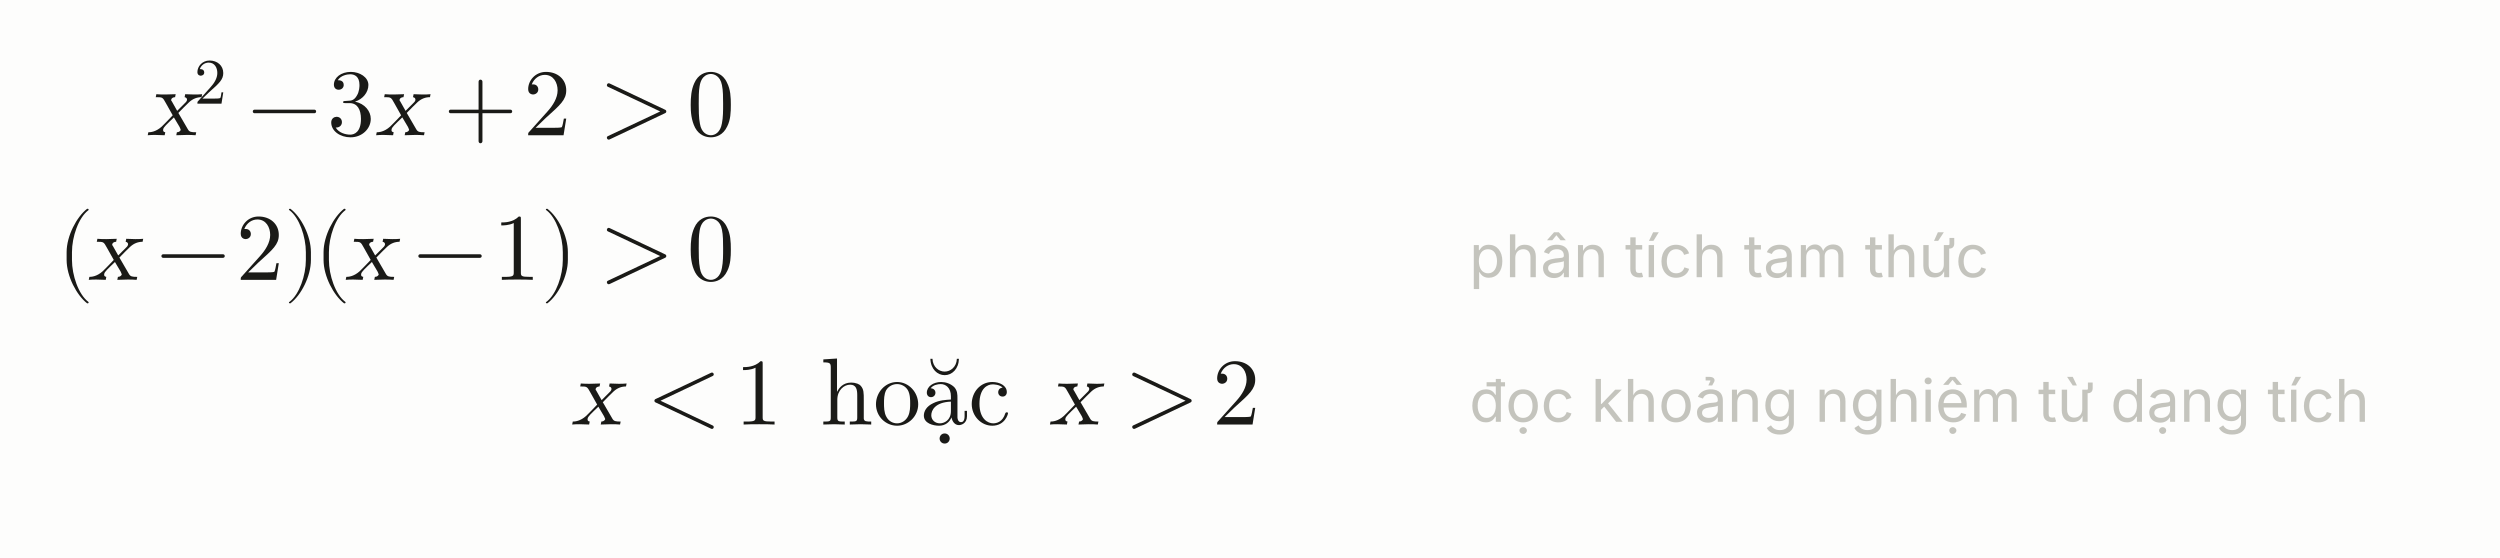
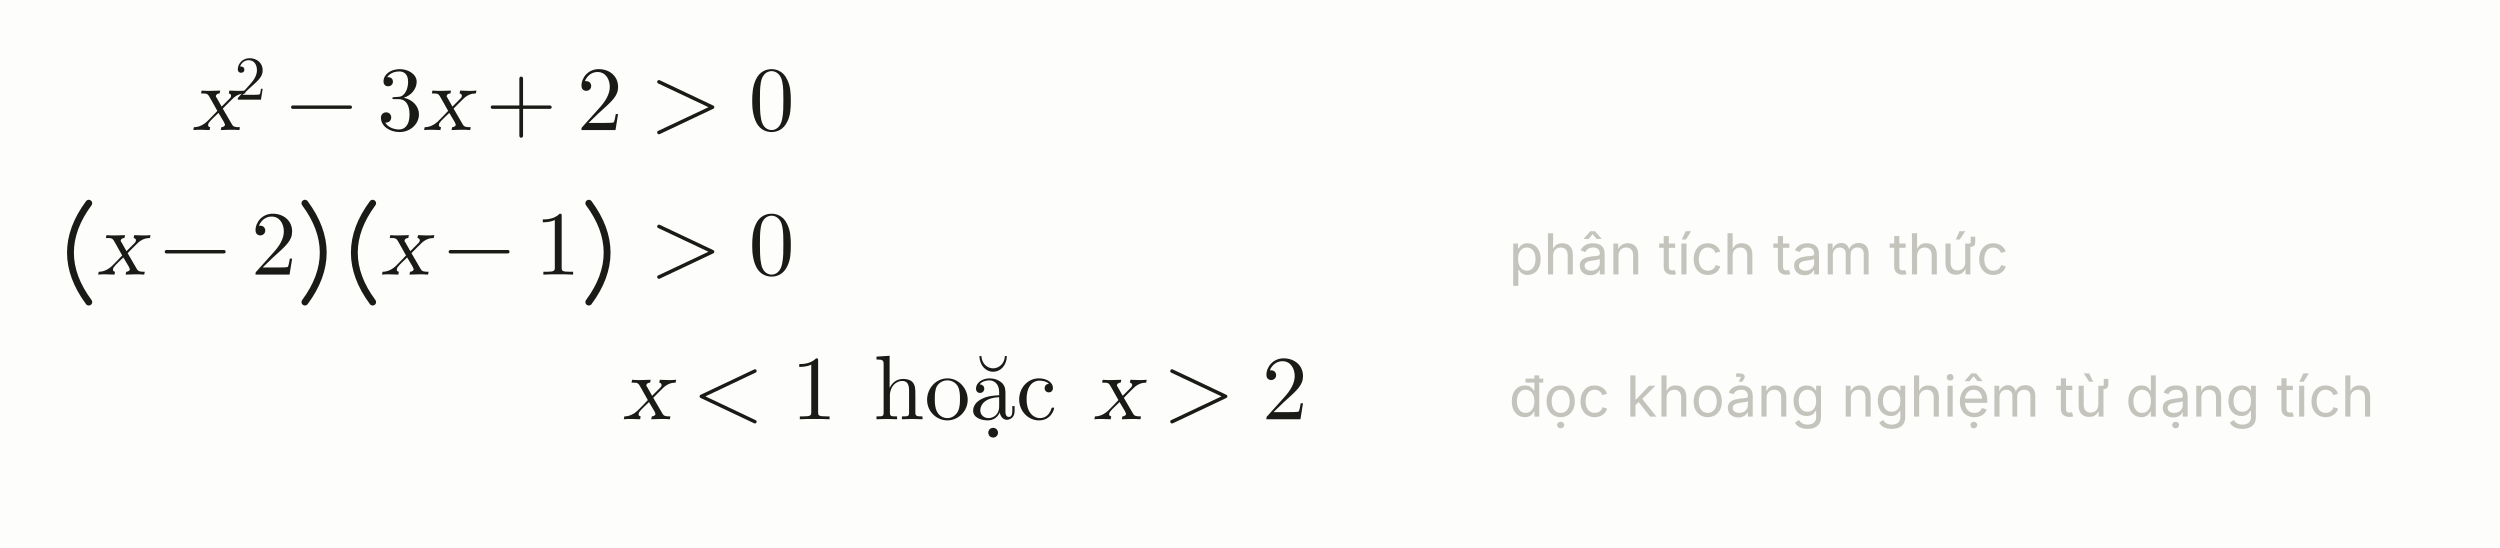
- <svg xmlns="http://www.w3.org/2000/svg" viewBox="-3 -3 131.35 29.304">
-   <rect fill="#FDFDFC" height="29.304" width="131.35" x="-3" y="-3" />
+ <svg xmlns="http://www.w3.org/2000/svg" viewBox="-3 -3 136.59 29.904">
+   <rect fill="#FDFDFC" height="29.904" width="136.59" x="-3" y="-3" />
  <defs>
    <pattern height="8" id="cv-pat-1" patternUnits="userSpaceOnUse" width="8">
      <rect fill="#0072B2" height="8" width="8" />
    </pattern>
    <pattern height="8" id="cv-pat-2" patternUnits="userSpaceOnUse" width="8">
      <rect fill="#9ED9F5" height="8" width="8" />
      <line stroke="#3E8BB5" stroke-width="1.2" x1="0" x2="8" y1="8" y2="0" />
      <line stroke="#3E8BB5" stroke-width="1.2" x1="-1" x2="1" y1="1" y2="-1" />
      <line stroke="#3E8BB5" stroke-width="1.2" x1="7" x2="9" y1="9" y2="7" />
    </pattern>
    <pattern height="8" id="cv-pat-3" patternUnits="userSpaceOnUse" width="8">
      <rect fill="#D55E00" height="8" width="8" />
      <line stroke="#8A3D00" stroke-width="1.2" x1="0" x2="8" y1="0" y2="8" />
      <line stroke="#8A3D00" stroke-width="1.2" x1="-1" x2="1" y1="7" y2="9" />
      <line stroke="#8A3D00" stroke-width="1.2" x1="7" x2="9" y1="-1" y2="1" />
    </pattern>
    <pattern height="8" id="cv-pat-4" patternUnits="userSpaceOnUse" width="8">
      <rect fill="#009E73" height="8" width="8" />
      <circle cx="4" cy="4" fill="#006147" r="1.4" />
    </pattern>
    <pattern height="8" id="cv-pat-5" patternUnits="userSpaceOnUse" width="8">
      <rect fill="#E69F00" height="8" width="8" />
      <line stroke="#9A6B00" stroke-width="1.2" x1="0" x2="8" y1="4" y2="4" />
      <line stroke="#9A6B00" stroke-width="1.2" x1="4" x2="4" y1="0" y2="8" />
    </pattern>
    <pattern height="8" id="cv-pat-6" patternUnits="userSpaceOnUse" width="8">
      <rect fill="#CC79A7" height="8" width="8" />
      <line stroke="#8A4E70" stroke-width="1.2" x1="0" x2="8" y1="4" y2="4" />
    </pattern>
    <pattern height="8" id="cv-pat-7" patternUnits="userSpaceOnUse" width="8">
      <rect fill="#F0E442" height="8" width="8" />
      <line stroke="#9C9400" stroke-width="1.2" x1="4" x2="4" y1="0" y2="8" />
    </pattern>
    <pattern height="8" id="cv-pat-8" patternUnits="userSpaceOnUse" width="8">
      <rect fill="#3A3A3A" height="8" width="8" />
      <line stroke="#000000" stroke-width="1.2" x1="0" x2="8" y1="0" y2="8" />
      <line stroke="#000000" stroke-width="1.2" x1="0" x2="8" y1="8" y2="0" />
    </pattern>
  </defs>
  <g class="cv-algebra">
    <g class="cv-alg-row">
-       <text data-el="r0-e1" fill="#1A1A17" font-family="'KaTeX_Main', 'Latin Modern Math', serif" font-size="5" font-style="italic" x="4.7" y="4.104">x</text>
-       <text data-el="r0-e2" fill="#1A1A17" font-family="'KaTeX_Main', 'Latin Modern Math', serif" font-size="3.4" x="7.2" y="2.448">2</text>
-       <text data-el="r0-e10" fill="#1A1A17" font-family="'KaTeX_Main', 'Latin Modern Math', serif" font-size="5" x="10" y="4.104">−</text>
-       <text data-el="r0-e4" fill="#1A1A17" font-family="'KaTeX_Main', 'Latin Modern Math', serif" font-size="5" x="14.2" y="4.104">3</text>
-       <text data-el="r0-e5" fill="#1A1A17" font-family="'KaTeX_Main', 'Latin Modern Math', serif" font-size="5" font-style="italic" x="16.7" y="4.104">x</text>
-       <text data-el="r0-e10" fill="#1A1A17" font-family="'KaTeX_Main', 'Latin Modern Math', serif" font-size="5" x="20.3" y="4.104">+</text>
-       <text data-el="r0-e9" fill="#1A1A17" font-family="'KaTeX_Main', 'Latin Modern Math', serif" font-size="5" x="24.5" y="4.104">2</text>
-       <text data-el="r0-e12" fill="#1A1A17" font-family="'KaTeX_Main', 'Latin Modern Math', serif" font-size="5" x="28.5" y="4.104">&gt;</text>
-       <text data-el="r0-e11" fill="#1A1A17" font-family="'KaTeX_Main', 'Latin Modern Math', serif" font-size="5" x="33.1" y="4.104">0</text>
+       <text data-el="r0-e1" fill="#1A1A17" font-family="'KaTeX_Main', 'Latin Modern Math', serif" font-size="5" font-style="italic" x="7.5" y="4.104">x</text>
+       <text data-el="r0-e2" fill="#1A1A17" font-family="'KaTeX_Main', 'Latin Modern Math', serif" font-size="3.4" x="9.82" y="2.448">2</text>
+       <text data-el="r0-e10" fill="#1A1A17" font-family="'KaTeX_Main', 'Latin Modern Math', serif" font-size="5" x="12.62" y="4.104">−</text>
+       <text data-el="r0-e4" fill="#1A1A17" font-family="'KaTeX_Main', 'Latin Modern Math', serif" font-size="5" x="17.61" y="4.104">3</text>
+       <text data-el="r0-e5" fill="#1A1A17" font-family="'KaTeX_Main', 'Latin Modern Math', serif" font-size="5" font-style="italic" x="20.11" y="4.104">x</text>
+       <text data-el="r0-e10" fill="#1A1A17" font-family="'KaTeX_Main', 'Latin Modern Math', serif" font-size="5" x="23.53" y="4.104">+</text>
+       <text data-el="r0-e9" fill="#1A1A17" font-family="'KaTeX_Main', 'Latin Modern Math', serif" font-size="5" x="28.52" y="4.104">2</text>
+       <text data-el="r0-e12" fill="#1A1A17" font-family="'KaTeX_Main', 'Latin Modern Math', serif" font-size="5" x="32.52" y="4.104">&gt;</text>
+       <text data-el="r0-e11" fill="#1A1A17" font-family="'KaTeX_Main', 'Latin Modern Math', serif" font-size="5" x="37.91" y="4.104">0</text>
      <g>
-         <rect fill="none" height="5.4" rx="0.6" width="3.1" x="4.4" y="0.204" />
+         <rect fill="none" height="5.4" rx="0.6" width="2.92" x="7.2" y="0.204" />
      </g>
      <g>
-         <rect fill="none" height="3.864" rx="0.6" width="2.3" x="6.9" y="-0.3" />
+         <rect fill="none" height="3.864" rx="0.6" width="2.3" x="9.52" y="-0.3" />
      </g>
      <g>
-         <rect fill="none" height="5.904" rx="0.6" width="4.8" x="4.4" y="-0.3" />
+         <rect fill="none" height="5.904" rx="0.6" width="4.62" x="7.2" y="-0.3" />
      </g>
      <g>
-         <rect fill="none" height="5.4" rx="0.6" width="3.1" x="13.9" y="0.204" />
+         <rect fill="none" height="5.4" rx="0.6" width="3.1" x="17.31" y="0.204" />
      </g>
      <g>
-         <rect fill="none" height="5.4" rx="0.6" width="3.1" x="16.4" y="0.204" />
+         <rect fill="none" height="5.4" rx="0.6" width="2.92" x="19.81" y="0.204" />
      </g>
      <g>
-         <rect fill="none" height="5.4" rx="0.6" width="5.6" x="13.9" y="0.204" />
+         <rect fill="none" height="5.4" rx="0.6" width="5.42" x="17.31" y="0.204" />
      </g>
      <g>
-         <rect fill="none" height="5.4" rx="0.6" width="3.1" x="24.2" y="0.204" />
+         <rect fill="none" height="5.4" rx="0.6" width="3.1" x="28.22" y="0.204" />
      </g>
      <g>
-         <rect fill="none" height="5.904" rx="0.6" width="22.9" x="4.4" y="-0.3" />
+         <rect fill="none" height="5.904" rx="0.6" width="24.12" x="7.2" y="-0.3" />
      </g>
      <g>
-         <rect fill="none" height="5.4" rx="0.6" width="3.1" x="32.8" y="0.204" />
+         <rect fill="none" height="5.4" rx="0.6" width="3.1" x="37.61" y="0.204" />
      </g>
      <g>
-         <rect fill="none" height="5.904" rx="0.6" width="31.5" x="4.4" y="-0.3" />
+         <rect fill="none" height="5.904" rx="0.6" width="33.51" x="7.2" y="-0.3" />
      </g>
      <g>
-         <rect fill="none" height="6.504" rx="0.8" width="32.1" x="4.1" y="-0.6" />
+         <rect fill="none" height="6.504" rx="0.8" width="34.11" x="6.9" y="-0.6" />
      </g>
    </g>
    <g class="cv-alg-row">
-       <text data-el="r1-e19" fill="#1A1A17" font-family="'KaTeX_Main', 'Latin Modern Math', serif" font-size="5" x="0" y="11.704">(</text>
-       <text data-el="r1-e13" fill="#1A1A17" font-family="'KaTeX_Main', 'Latin Modern Math', serif" font-size="5" font-style="italic" x="1.6" y="11.704">x</text>
-       <text data-el="r1-e16" fill="#1A1A17" font-family="'KaTeX_Main', 'Latin Modern Math', serif" font-size="5" x="5.2" y="11.704">−</text>
-       <text data-el="r1-e15" fill="#1A1A17" font-family="'KaTeX_Main', 'Latin Modern Math', serif" font-size="5" x="9.4" y="11.704">2</text>
-       <text data-el="r1-e19" fill="#1A1A17" font-family="'KaTeX_Main', 'Latin Modern Math', serif" font-size="5" x="11.9" y="11.704">)</text>
-       <text data-el="r1-e19" fill="#1A1A17" font-family="'KaTeX_Main', 'Latin Modern Math', serif" font-size="5" x="13.5" y="11.704">(</text>
-       <text data-el="r1-e14" fill="#1A1A17" font-family="'KaTeX_Main', 'Latin Modern Math', serif" font-size="5" font-style="italic" x="15.1" y="11.704">x</text>
-       <text data-el="r1-e18" fill="#1A1A17" font-family="'KaTeX_Main', 'Latin Modern Math', serif" font-size="5" x="18.7" y="11.704">−</text>
-       <text data-el="r1-e17" fill="#1A1A17" font-family="'KaTeX_Main', 'Latin Modern Math', serif" font-size="5" x="22.9" y="11.704">1</text>
-       <text data-el="r1-e19" fill="#1A1A17" font-family="'KaTeX_Main', 'Latin Modern Math', serif" font-size="5" x="25.4" y="11.704">)</text>
-       <text data-el="r1-e12" fill="#1A1A17" font-family="'KaTeX_Main', 'Latin Modern Math', serif" font-size="5" x="28.5" y="11.704">&gt;</text>
-       <text data-el="r1-e11" fill="#1A1A17" font-family="'KaTeX_Main', 'Latin Modern Math', serif" font-size="5" x="33.1" y="11.704">0</text>
+       <text data-el="r1-e13" fill="#1A1A17" font-family="'KaTeX_Main', 'Latin Modern Math', serif" font-size="5" font-style="italic" x="2.3" y="12.004">x</text>
+       <text data-el="r1-e16" fill="#1A1A17" font-family="'KaTeX_Main', 'Latin Modern Math', serif" font-size="5" x="5.72" y="12.004">−</text>
+       <text data-el="r1-e15" fill="#1A1A17" font-family="'KaTeX_Main', 'Latin Modern Math', serif" font-size="5" x="10.71" y="12.004">2</text>
+       <text data-el="r1-e14" fill="#1A1A17" font-family="'KaTeX_Main', 'Latin Modern Math', serif" font-size="5" font-style="italic" x="17.81" y="12.004">x</text>
+       <text data-el="r1-e18" fill="#1A1A17" font-family="'KaTeX_Main', 'Latin Modern Math', serif" font-size="5" x="21.23" y="12.004">−</text>
+       <text data-el="r1-e17" fill="#1A1A17" font-family="'KaTeX_Main', 'Latin Modern Math', serif" font-size="5" x="26.22" y="12.004">1</text>
+       <text data-el="r1-e12" fill="#1A1A17" font-family="'KaTeX_Main', 'Latin Modern Math', serif" font-size="5" x="32.52" y="12.004">&gt;</text>
+       <text data-el="r1-e11" fill="#1A1A17" font-family="'KaTeX_Main', 'Latin Modern Math', serif" font-size="5" x="37.91" y="12.004">0</text>
+       <path d="M1.85 8.104Q-0.15 10.804 1.85 13.504" data-el="r1-e19" fill="none" stroke="#1A1A17" stroke-linecap="round" stroke-linejoin="round" stroke-width="0.375" />
+       <path d="M13.66 8.104Q15.66 10.804 13.66 13.504" data-el="r1-e19" fill="none" stroke="#1A1A17" stroke-linecap="round" stroke-linejoin="round" stroke-width="0.375" />
+       <path d="M17.36 8.104Q15.36 10.804 17.36 13.504" data-el="r1-e19" fill="none" stroke="#1A1A17" stroke-linecap="round" stroke-linejoin="round" stroke-width="0.375" />
+       <path d="M29.17 8.104Q31.17 10.804 29.17 13.504" data-el="r1-e19" fill="none" stroke="#1A1A17" stroke-linecap="round" stroke-linejoin="round" stroke-width="0.375" />
      <g>
-         <rect fill="none" height="5.4" rx="0.6" width="3.1" x="1.3" y="7.804" />
+         <rect fill="none" height="5.4" rx="0.6" width="2.92" x="2" y="8.104" />
      </g>
      <g>
-         <rect fill="none" height="5.4" rx="0.6" width="3.1" x="9.1" y="7.804" />
+         <rect fill="none" height="5.4" rx="0.6" width="3.1" x="10.41" y="8.104" />
      </g>
      <g>
-         <rect fill="none" height="5.4" rx="0.6" width="10.9" x="1.3" y="7.804" />
+         <rect fill="none" height="5.4" rx="0.6" width="11.51" x="2" y="8.104" />
      </g>
      <g>
-         <rect fill="none" height="5.4" rx="0.6" width="3.1" x="14.8" y="7.804" />
+         <rect fill="none" height="5.4" rx="0.6" width="2.92" x="17.51" y="8.104" />
      </g>
      <g>
-         <rect fill="none" height="5.4" rx="0.6" width="3.1" x="22.6" y="7.804" />
+         <rect fill="none" height="5.4" rx="0.6" width="3.1" x="25.92" y="8.104" />
      </g>
      <g>
-         <rect fill="none" height="5.4" rx="0.6" width="10.9" x="14.8" y="7.804" />
+         <rect fill="none" height="5.4" rx="0.6" width="11.51" x="17.51" y="8.104" />
      </g>
      <g>
-         <rect fill="none" height="5.4" rx="0.6" width="27.6" x="-0.3" y="7.804" />
+         <rect fill="none" height="6" rx="0.6" width="31.62" x="-0.3" y="7.804" />
      </g>
      <g>
-         <rect fill="none" height="5.4" rx="0.6" width="3.1" x="32.8" y="7.804" />
+         <rect fill="none" height="5.4" rx="0.6" width="3.1" x="37.61" y="8.104" />
      </g>
      <g>
-         <rect fill="none" height="5.4" rx="0.6" width="36.2" x="-0.3" y="7.804" />
+         <rect fill="none" height="6" rx="0.6" width="41.01" x="-0.3" y="7.804" />
      </g>
      <g>
-         <rect fill="none" height="6" rx="0.8" width="36.8" x="-0.6" y="7.504" />
+         <rect fill="none" height="6.6" rx="0.8" width="41.61" x="-0.6" y="7.504" />
      </g>
-       <text data-el="row1" fill="#C4C4BD" font-family="'Inter', 'Segoe UI', system-ui, sans-serif" font-size="3.1" x="74.2" y="11.56">phân tích tam thức</text>
+       <text data-el="row1" fill="#C4C4BD" font-family="'Inter', 'Segoe UI', system-ui, sans-serif" font-size="3.1" x="79.44" y="11.992">phân tích tam thức</text>
    </g>
    <g class="cv-alg-row">
-       <text data-el="r2-e20" fill="#1A1A17" font-family="'KaTeX_Main', 'Latin Modern Math', serif" font-size="5" font-style="italic" x="27" y="19.304">x</text>
-       <text data-el="r2-e22" fill="#1A1A17" font-family="'KaTeX_Main', 'Latin Modern Math', serif" font-size="5" x="31" y="19.304">&lt;</text>
-       <text data-el="r2-e21" fill="#1A1A17" font-family="'KaTeX_Main', 'Latin Modern Math', serif" font-size="5" x="35.6" y="19.304">1</text>
-       <text data-el="r2-e26" fill="#1A1A17" font-family="'KaTeX_Main', 'Latin Modern Math', serif" font-size="5" x="40.1" y="19.304">hoặc</text>
-       <text data-el="r2-e23" fill="#1A1A17" font-family="'KaTeX_Main', 'Latin Modern Math', serif" font-size="5" font-style="italic" x="52.1" y="19.304">x</text>
-       <text data-el="r2-e25" fill="#1A1A17" font-family="'KaTeX_Main', 'Latin Modern Math', serif" font-size="5" x="56.1" y="19.304">&gt;</text>
-       <text data-el="r2-e24" fill="#1A1A17" font-family="'KaTeX_Main', 'Latin Modern Math', serif" font-size="5" x="60.7" y="19.304">2</text>
+       <text data-el="r2-e20" fill="#1A1A17" font-family="'KaTeX_Main', 'Latin Modern Math', serif" font-size="5" font-style="italic" x="31.02" y="19.904">x</text>
+       <text data-el="r2-e22" fill="#1A1A17" font-family="'KaTeX_Main', 'Latin Modern Math', serif" font-size="5" x="34.84" y="19.904">&lt;</text>
+       <text data-el="r2-e21" fill="#1A1A17" font-family="'KaTeX_Main', 'Latin Modern Math', serif" font-size="5" x="40.23" y="19.904">1</text>
+       <text data-el="r2-e26" fill="#1A1A17" font-family="'KaTeX_Main', 'Latin Modern Math', serif" font-size="5" x="44.73" y="19.904">hoặc</text>
+       <text data-el="r2-e23" fill="#1A1A17" font-family="'KaTeX_Main', 'Latin Modern Math', serif" font-size="5" font-style="italic" x="56.73" y="19.904">x</text>
+       <text data-el="r2-e25" fill="#1A1A17" font-family="'KaTeX_Main', 'Latin Modern Math', serif" font-size="5" x="60.55" y="19.904">&gt;</text>
+       <text data-el="r2-e24" fill="#1A1A17" font-family="'KaTeX_Main', 'Latin Modern Math', serif" font-size="5" x="65.94" y="19.904">2</text>
      <g>
-         <rect fill="none" height="5.4" rx="0.6" width="3.1" x="26.7" y="15.404" />
+         <rect fill="none" height="5.4" rx="0.6" width="2.92" x="30.72" y="16.004" />
      </g>
      <g>
-         <rect fill="none" height="5.4" rx="0.6" width="3.1" x="35.3" y="15.404" />
+         <rect fill="none" height="5.4" rx="0.6" width="3.1" x="39.93" y="16.004" />
      </g>
      <g>
-         <rect fill="none" height="5.4" rx="0.6" width="11.7" x="26.7" y="15.404" />
+         <rect fill="none" height="5.4" rx="0.6" width="12.31" x="30.72" y="16.004" />
      </g>
      <g>
-         <rect fill="none" height="5.4" rx="0.6" width="3.1" x="51.8" y="15.404" />
+         <rect fill="none" height="5.4" rx="0.6" width="2.92" x="56.43" y="16.004" />
      </g>
      <g>
-         <rect fill="none" height="5.4" rx="0.6" width="3.1" x="60.4" y="15.404" />
+         <rect fill="none" height="5.4" rx="0.6" width="3.1" x="65.64" y="16.004" />
      </g>
      <g>
-         <rect fill="none" height="5.4" rx="0.6" width="11.7" x="51.8" y="15.404" />
+         <rect fill="none" height="5.4" rx="0.6" width="12.31" x="56.43" y="16.004" />
      </g>
      <g>
-         <rect fill="none" height="5.4" rx="0.6" width="36.8" x="26.7" y="15.404" />
+         <rect fill="none" height="5.4" rx="0.6" width="38.02" x="30.72" y="16.004" />
      </g>
      <g>
-         <rect fill="none" height="6" rx="0.8" width="37.4" x="26.4" y="15.104" />
+         <rect fill="none" height="6" rx="0.8" width="38.62" x="30.42" y="15.704" />
      </g>
-       <text data-el="row2" fill="#C4C4BD" font-family="'Inter', 'Segoe UI', system-ui, sans-serif" font-size="3.1" x="74.2" y="19.16">đọc khoảng nghiệm từ dạng tích</text>
+       <text data-el="row2" fill="#C4C4BD" font-family="'Inter', 'Segoe UI', system-ui, sans-serif" font-size="3.1" x="79.44" y="19.76">đọc khoảng nghiệm từ dạng tích</text>
    </g>
  </g>
</svg>
